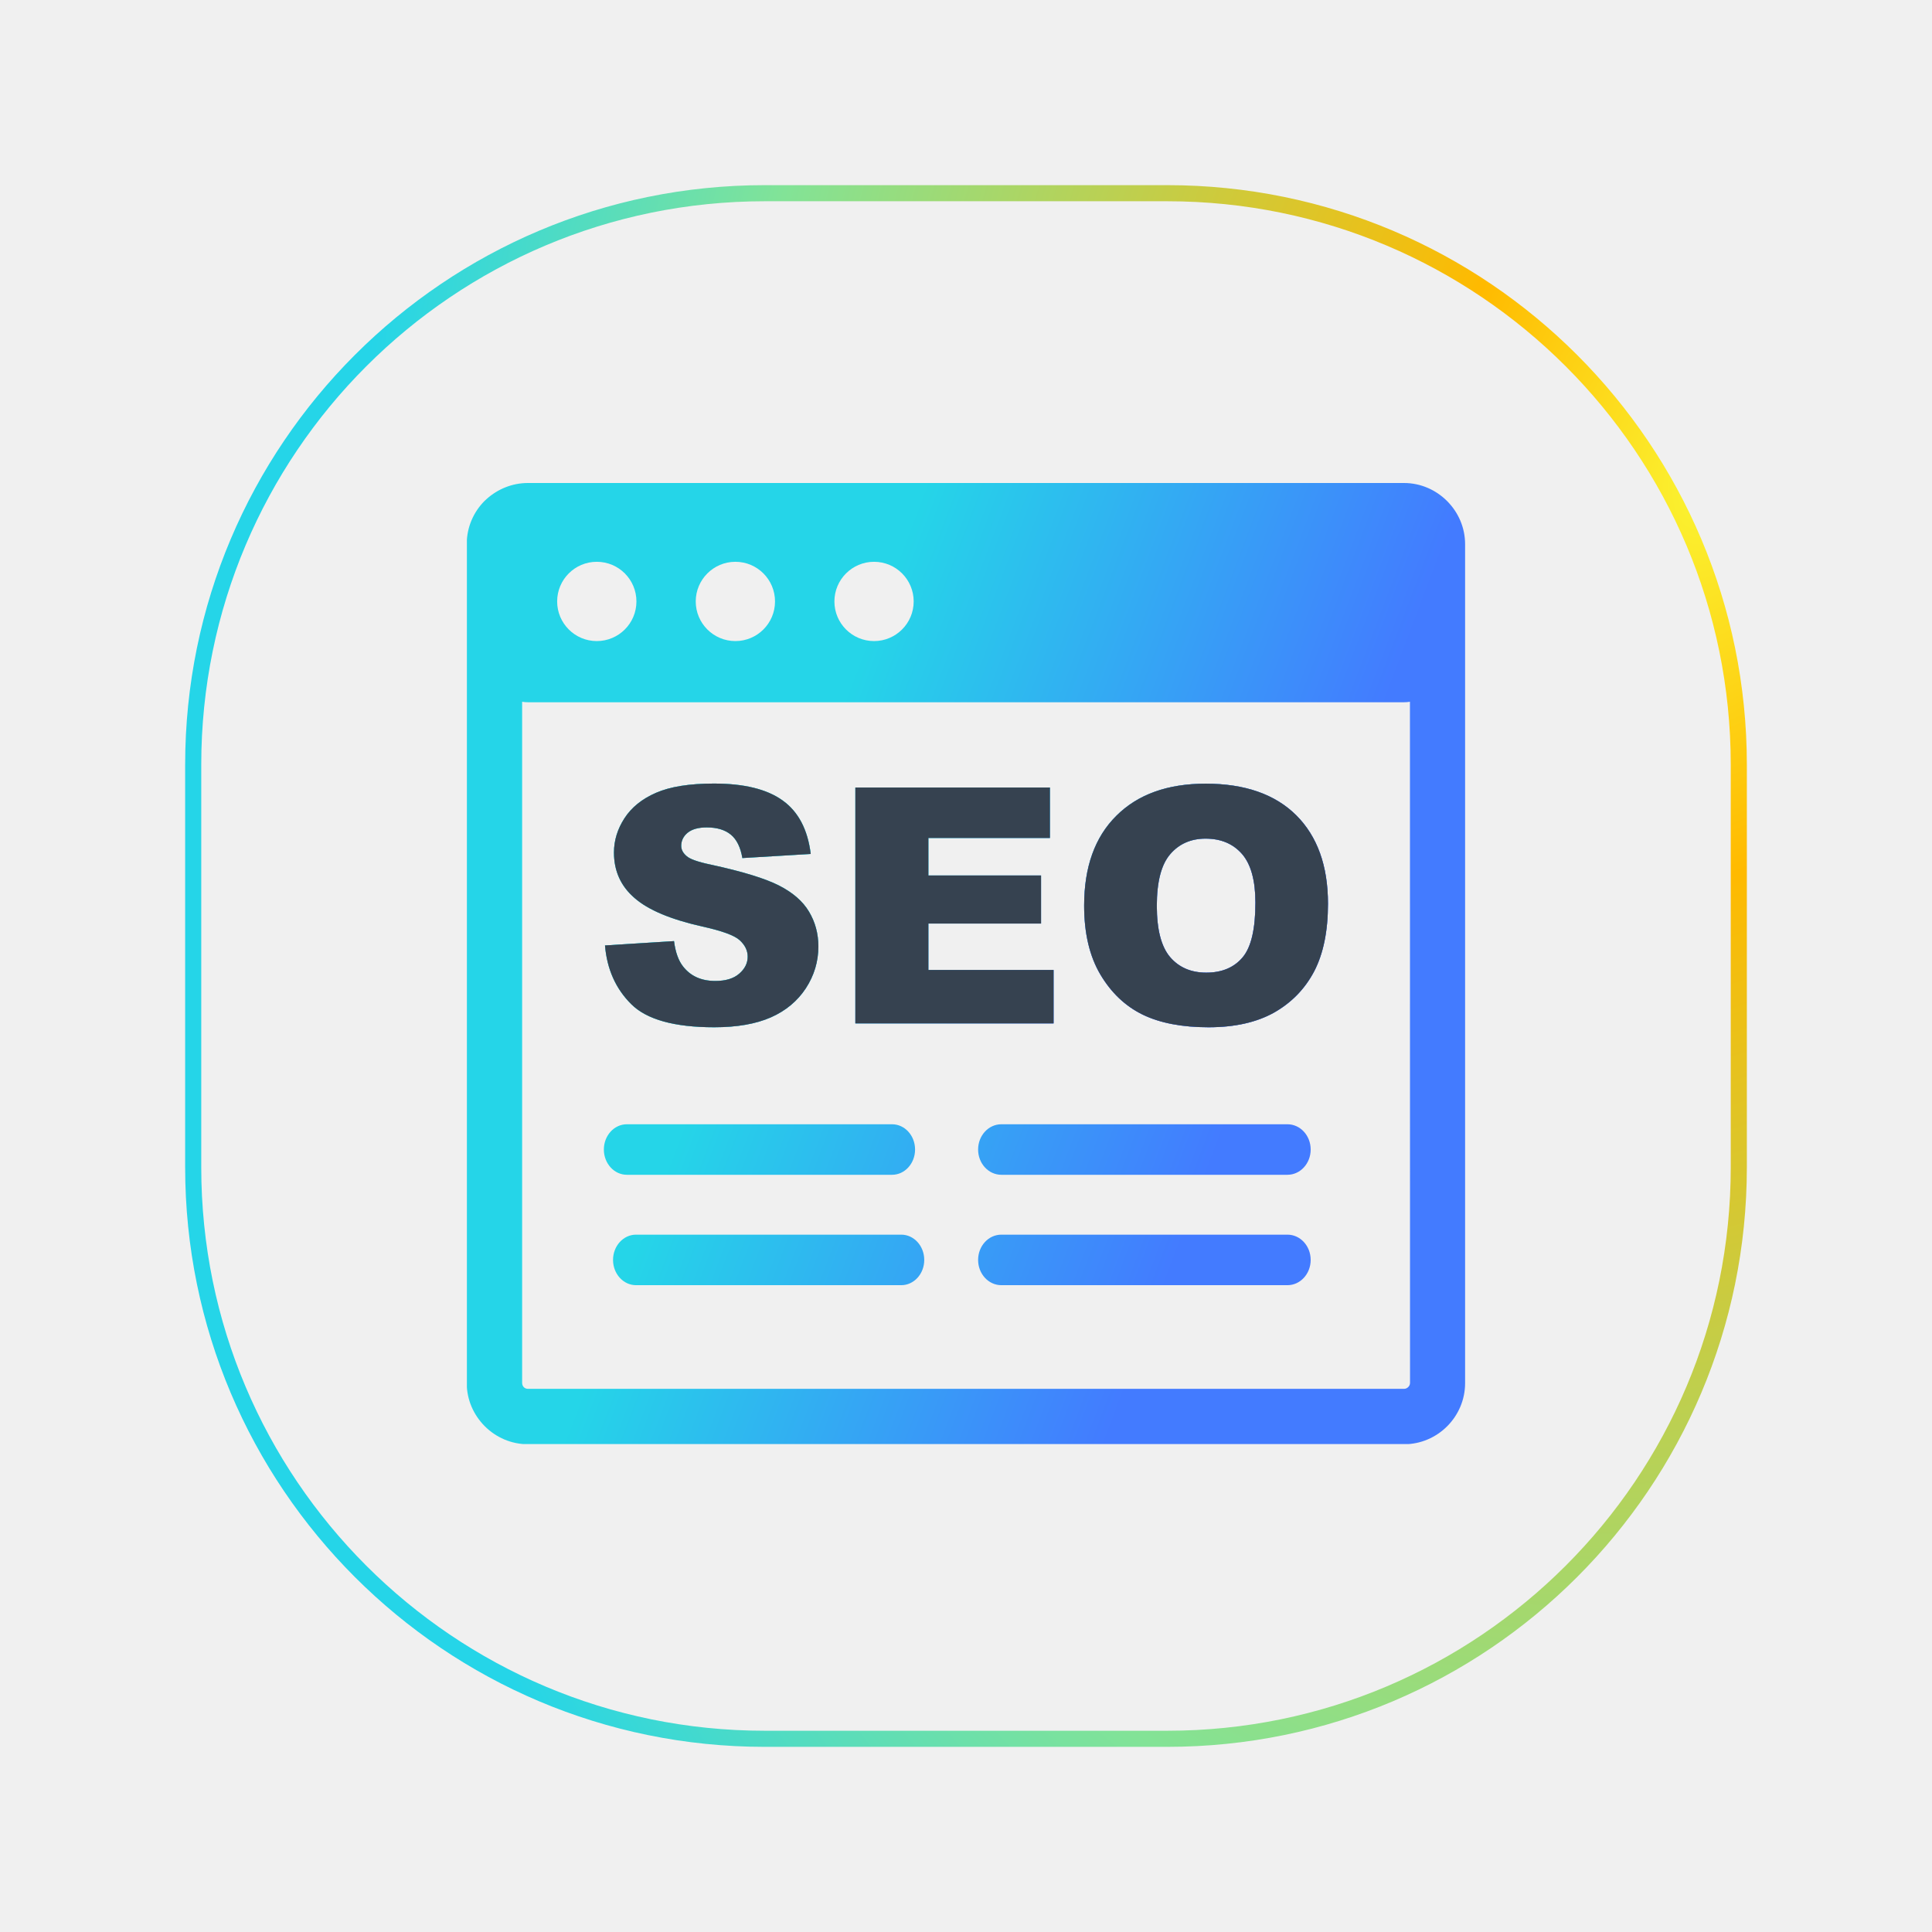
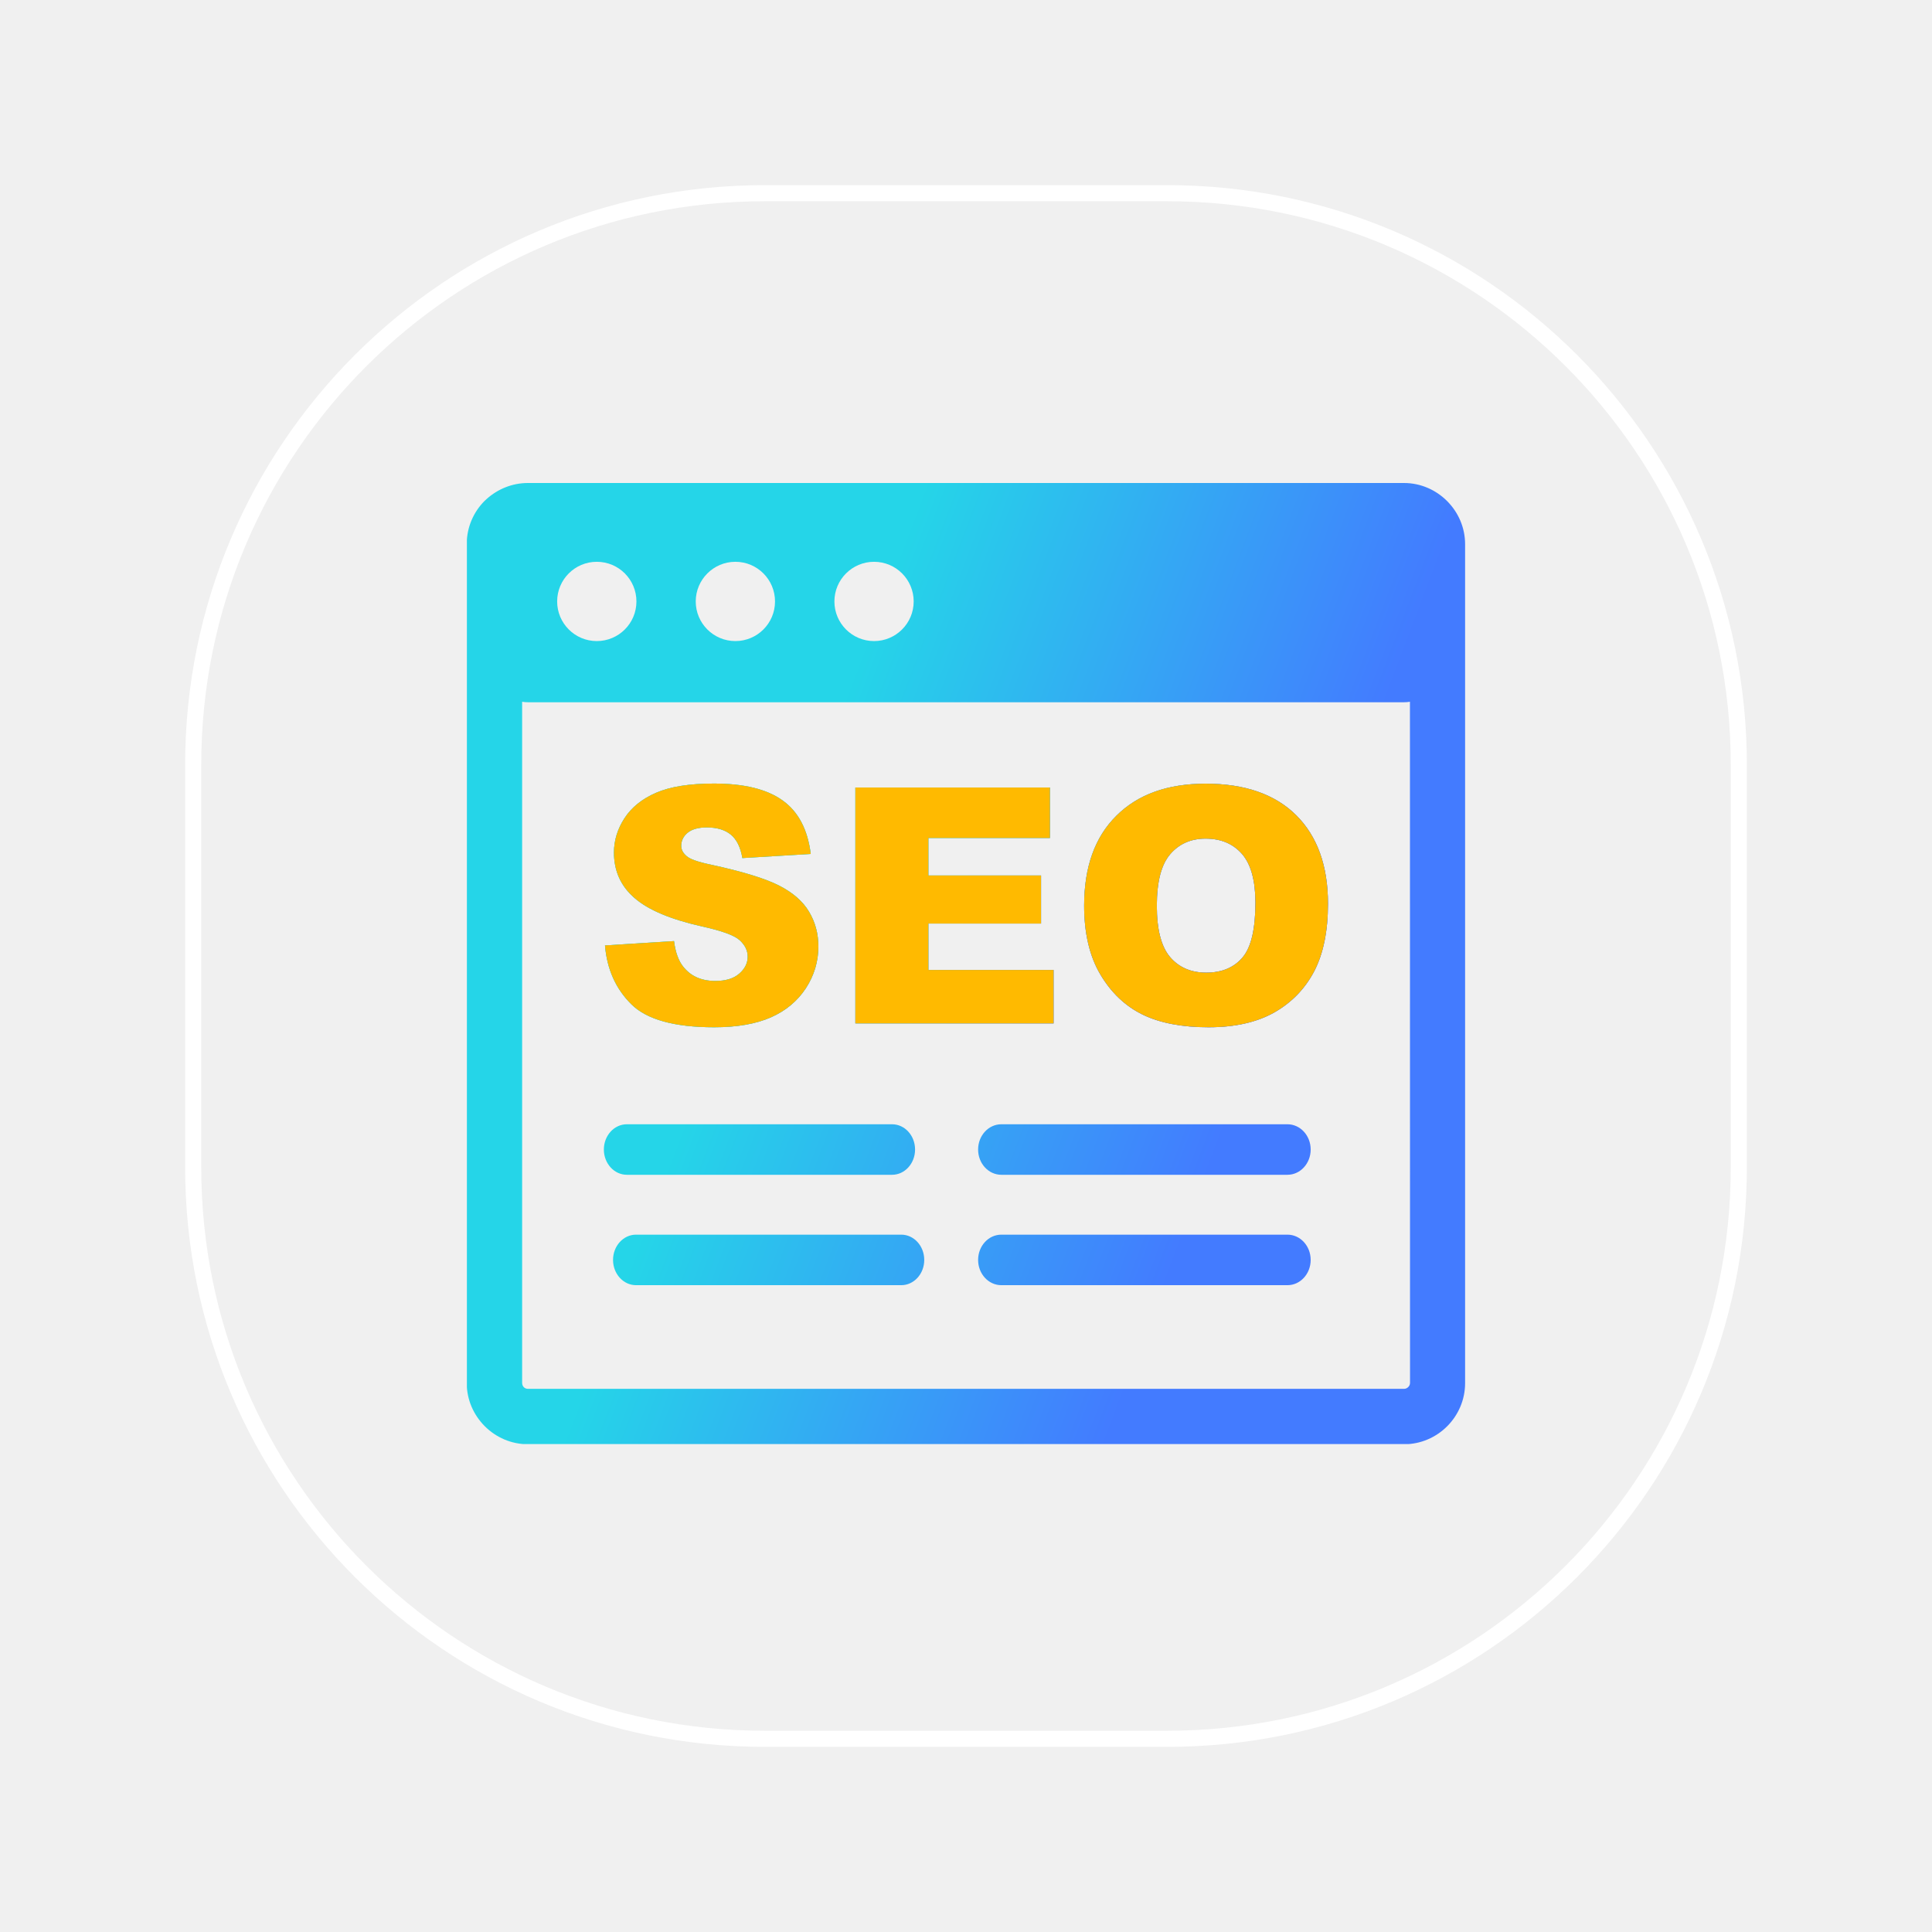
<svg xmlns="http://www.w3.org/2000/svg" width="240" height="240" viewBox="0 0 240 240" fill="none">
-   <rect x="24" y="24" width="192" height="192" rx="71" stroke="url(#paint0_radial_1144_708)" stroke-width="2" />
+   <rect x="24" y="24" width="192" height="192" rx="71" stroke="white" stroke-width="2" />
  <g clip-path="url(#clip0_1144_708)">
-     <path fill-rule="evenodd" clip-rule="evenodd" d="M65.579 60H174.412C176.48 60 178.377 60.858 179.75 62.23L179.76 62.24L179.77 62.25L179.78 62.26C181.153 63.643 182 65.53 182 67.599V171.82C182 173.909 181.142 175.806 179.77 177.178C178.398 178.551 176.5 179.409 174.412 179.409H65.579C63.51 179.409 61.613 178.561 60.23 177.178L60.22 177.168L60.21 177.158L60.2 177.148C58.828 175.766 57.98 173.879 57.98 171.81V67.579C57.98 65.49 58.828 63.592 60.2 62.22C60.281 62.139 60.361 62.059 60.452 61.988C61.825 60.757 63.621 60 65.579 60ZM124.39 159.65C122.795 159.65 121.504 158.247 121.504 156.512C121.504 154.776 122.795 153.373 124.39 153.373H159.931C161.525 153.373 162.817 154.776 162.817 156.512C162.817 158.247 161.525 159.65 159.931 159.65H124.39ZM79.01 159.65C77.436 159.65 76.154 158.247 76.154 156.512C76.154 154.776 77.436 153.373 79.01 153.373H111.958C113.532 153.373 114.813 154.776 114.813 156.512C114.813 158.247 113.532 159.65 111.958 159.65H79.01ZM77.87 145.936C76.295 145.936 75.014 144.534 75.014 142.798C75.014 141.062 76.295 139.66 77.87 139.66H110.817C112.391 139.66 113.673 141.062 113.673 142.798C113.673 144.534 112.391 145.936 110.817 145.936H77.87ZM124.39 145.936C122.795 145.936 121.504 144.534 121.504 142.798C121.504 141.062 122.795 139.66 124.39 139.66H159.931C161.525 139.66 162.817 141.062 162.817 142.798C162.817 144.534 161.525 145.936 159.931 145.936H124.39ZM175.148 87.175C174.916 87.216 174.664 87.236 174.422 87.236H65.589C65.336 87.236 65.094 87.216 64.862 87.175V171.8C64.862 172.002 64.943 172.183 65.064 172.314L65.074 172.325C65.205 172.456 65.387 172.526 65.589 172.526H174.422C174.613 172.526 174.795 172.446 174.936 172.304C175.068 172.173 175.158 171.992 175.158 171.79L175.148 87.175ZM108.577 69.788C111.302 69.788 113.501 71.998 113.501 74.713C113.501 77.438 111.292 79.637 108.577 79.637C105.852 79.637 103.653 77.427 103.653 74.713C103.653 71.998 105.862 69.788 108.577 69.788ZM91.351 69.788C94.076 69.788 96.276 71.998 96.276 74.713C96.276 77.438 94.066 79.637 91.351 79.637C88.627 79.637 86.427 77.427 86.427 74.713C86.427 71.998 88.637 69.788 91.351 69.788ZM74.136 69.788C76.861 69.788 79.06 71.998 79.06 74.713C79.06 77.438 76.85 79.637 74.136 79.637C71.411 79.637 69.211 77.427 69.211 74.713C69.211 71.998 71.411 69.788 74.136 69.788Z" fill="url(#paint1_linear_1144_708)" />
-     <path fill-rule="evenodd" clip-rule="evenodd" d="M83.729 116.908L75.155 117.446C75.403 120.397 76.49 122.825 78.403 124.728C80.316 126.645 83.756 127.61 88.724 127.61C91.559 127.61 93.899 127.197 95.757 126.383C97.628 125.555 99.059 124.355 100.105 122.769C101.138 121.183 101.661 119.445 101.661 117.57C101.661 115.97 101.261 114.522 100.491 113.239C99.72 111.943 98.468 110.867 96.761 109.998C95.055 109.129 92.234 108.26 88.284 107.405C86.687 107.074 85.683 106.715 85.27 106.329C84.843 105.957 84.623 105.543 84.623 105.074C84.623 104.44 84.885 103.888 85.421 103.447C85.958 103.005 86.756 102.785 87.802 102.785C89.068 102.785 90.073 103.088 90.802 103.695C91.518 104.288 91.999 105.267 92.22 106.591L100.711 106.081C100.339 103.047 99.17 100.826 97.215 99.433C95.261 98.026 92.412 97.337 88.683 97.337C85.641 97.337 83.247 97.723 81.499 98.482C79.751 99.24 78.444 100.302 77.577 101.64C76.71 102.978 76.269 104.398 76.269 105.902C76.269 108.191 77.109 110.067 78.816 111.543C80.508 113.032 83.316 114.218 87.279 115.101C89.688 115.639 91.229 116.191 91.889 116.797C92.55 117.404 92.88 118.08 92.88 118.839C92.88 119.639 92.536 120.342 91.834 120.949C91.146 121.556 90.142 121.859 88.862 121.859C87.128 121.859 85.807 121.266 84.871 120.08C84.293 119.363 83.907 118.301 83.729 116.908ZM130.423 97.833H106.257V127.128H130.877V120.494H115.326V114.729H129.322V108.757H115.326V104.095H130.423V97.833ZM134.676 112.508C134.676 107.722 135.997 103.998 138.667 101.35C141.323 98.689 145.025 97.351 149.773 97.351C154.631 97.351 158.388 98.661 161.016 101.268C163.645 103.888 164.966 107.557 164.966 112.26C164.966 115.68 164.388 118.48 163.246 120.673C162.09 122.866 160.424 124.562 158.264 125.79C156.089 127.004 153.378 127.61 150.13 127.61C146.841 127.61 144.103 127.086 141.942 126.038C139.781 124.976 138.034 123.321 136.685 121.045C135.35 118.783 134.676 115.929 134.676 112.508ZM143.704 112.522C143.704 115.474 144.254 117.598 145.355 118.894C146.456 120.177 147.956 120.825 149.842 120.825C151.782 120.825 153.296 120.191 154.355 118.935C155.429 117.667 155.952 115.405 155.952 112.122C155.952 109.364 155.388 107.35 154.287 106.081C153.172 104.812 151.672 104.178 149.759 104.178C147.942 104.178 146.47 104.826 145.369 106.109C144.254 107.405 143.704 109.543 143.704 112.522Z" fill="url(#paint2_linear_1144_708)" />
+     <path fill-rule="evenodd" clip-rule="evenodd" d="M65.579 60H174.412C176.48 60 178.377 60.858 179.75 62.23L179.76 62.24L179.77 62.25L179.78 62.26C181.153 63.643 182 65.53 182 67.599V171.82C182 173.909 181.142 175.806 179.77 177.178C178.398 178.551 176.5 179.409 174.412 179.409H65.579C63.51 179.409 61.613 178.561 60.23 177.178L60.22 177.168L60.21 177.158L60.2 177.148C58.828 175.766 57.98 173.879 57.98 171.81V67.579C57.98 65.49 58.828 63.592 60.2 62.22C60.281 62.139 60.361 62.059 60.452 61.988C61.825 60.757 63.621 60 65.579 60ZM124.39 159.65C122.795 159.65 121.504 158.247 121.504 156.512C121.504 154.776 122.795 153.373 124.39 153.373H159.931C161.525 153.373 162.817 154.776 162.817 156.512C162.817 158.247 161.525 159.65 159.931 159.65H124.39ZM79.01 159.65C77.436 159.65 76.154 158.247 76.154 156.512C76.154 154.776 77.436 153.373 79.01 153.373H111.958C113.532 153.373 114.813 154.776 114.813 156.512C114.813 158.247 113.532 159.65 111.958 159.65H79.01ZM77.87 145.936C76.295 145.936 75.014 144.534 75.014 142.798C75.014 141.062 76.295 139.66 77.87 139.66H110.817C112.391 139.66 113.673 141.062 113.673 142.798C113.673 144.534 112.391 145.936 110.817 145.936H77.87ZM124.39 145.936C122.795 145.936 121.504 144.534 121.504 142.798C121.504 141.062 122.795 139.66 124.39 139.66H159.931C161.525 139.66 162.817 141.062 162.817 142.798C162.817 144.534 161.525 145.936 159.931 145.936H124.39ZM175.148 87.175C174.916 87.216 174.664 87.236 174.422 87.236H65.589C65.336 87.236 65.094 87.216 64.862 87.175V171.8C64.862 172.002 64.943 172.183 65.064 172.314L65.074 172.325C65.205 172.456 65.387 172.526 65.589 172.526H174.422C174.613 172.526 174.795 172.446 174.936 172.304C175.068 172.173 175.158 171.992 175.158 171.79L175.148 87.175ZM108.577 69.788C111.302 69.788 113.501 71.998 113.501 74.713C113.501 77.438 111.292 79.637 108.577 79.637C105.852 79.637 103.653 77.427 103.653 74.713C103.653 71.998 105.862 69.788 108.577 69.788ZM91.351 69.788C94.076 69.788 96.276 71.998 96.276 74.713C96.276 77.438 94.066 79.637 91.351 79.637C88.627 79.637 86.427 77.427 86.427 74.713C86.427 71.998 88.637 69.788 91.351 69.788ZM74.136 69.788C76.861 69.788 79.06 71.998 79.06 74.713C79.06 77.438 76.85 79.637 74.136 79.637C71.411 79.637 69.211 77.427 69.211 74.713C69.211 71.998 71.411 69.788 74.136 69.788Z" fill="url(#paint0_linear_1144_708)" />
+     <path fill-rule="evenodd" clip-rule="evenodd" d="M83.729 116.908L75.155 117.446C75.403 120.397 76.49 122.825 78.403 124.728C80.316 126.645 83.756 127.61 88.724 127.61C91.559 127.61 93.899 127.197 95.757 126.383C97.628 125.555 99.059 124.355 100.105 122.769C101.138 121.183 101.661 119.445 101.661 117.57C101.661 115.97 101.261 114.522 100.491 113.239C99.72 111.943 98.468 110.867 96.761 109.998C95.055 109.129 92.234 108.26 88.284 107.405C86.687 107.074 85.683 106.715 85.27 106.329C84.843 105.957 84.623 105.543 84.623 105.074C84.623 104.44 84.885 103.888 85.421 103.447C85.958 103.005 86.756 102.785 87.802 102.785C89.068 102.785 90.073 103.088 90.802 103.695C91.518 104.288 91.999 105.267 92.22 106.591L100.711 106.081C100.339 103.047 99.17 100.826 97.215 99.433C95.261 98.026 92.412 97.337 88.683 97.337C85.641 97.337 83.247 97.723 81.499 98.482C79.751 99.24 78.444 100.302 77.577 101.64C76.71 102.978 76.269 104.398 76.269 105.902C76.269 108.191 77.109 110.067 78.816 111.543C80.508 113.032 83.316 114.218 87.279 115.101C89.688 115.639 91.229 116.191 91.889 116.797C92.55 117.404 92.88 118.08 92.88 118.839C92.88 119.639 92.536 120.342 91.834 120.949C91.146 121.556 90.142 121.859 88.862 121.859C87.128 121.859 85.807 121.266 84.871 120.08C84.293 119.363 83.907 118.301 83.729 116.908ZM130.423 97.833H106.257V127.128H130.877V120.494H115.326V114.729H129.322V108.757H115.326V104.095H130.423V97.833ZM134.676 112.508C134.676 107.722 135.997 103.998 138.667 101.35C141.323 98.689 145.025 97.351 149.773 97.351C154.631 97.351 158.388 98.661 161.016 101.268C163.645 103.888 164.966 107.557 164.966 112.26C164.966 115.68 164.388 118.48 163.246 120.673C162.09 122.866 160.424 124.562 158.264 125.79C156.089 127.004 153.378 127.61 150.13 127.61C146.841 127.61 144.103 127.086 141.942 126.038C139.781 124.976 138.034 123.321 136.685 121.045C135.35 118.783 134.676 115.929 134.676 112.508ZM143.704 112.522C143.704 115.474 144.254 117.598 145.355 118.894C146.456 120.177 147.956 120.825 149.842 120.825C151.782 120.825 153.296 120.191 154.355 118.935C155.429 117.667 155.952 115.405 155.952 112.122C155.952 109.364 155.388 107.35 154.287 106.081C153.172 104.812 151.672 104.178 149.759 104.178C147.942 104.178 146.47 104.826 145.369 106.109C144.254 107.405 143.704 109.543 143.704 112.522Z" fill="url(#paint1_linear_1144_708)" />
  </g>
-   <path fill-rule="evenodd" clip-rule="evenodd" d="M83.729 116.908L75.155 117.446C75.403 120.397 76.49 122.825 78.403 124.728C80.316 126.645 83.756 127.61 88.724 127.61C91.559 127.61 93.899 127.197 95.757 126.383C97.628 125.555 99.059 124.355 100.105 122.769C101.138 121.183 101.661 119.445 101.661 117.57C101.661 115.97 101.261 114.522 100.491 113.239C99.72 111.943 98.468 110.867 96.761 109.998C95.055 109.129 92.234 108.26 88.284 107.405C86.687 107.074 85.683 106.715 85.27 106.329C84.843 105.957 84.623 105.543 84.623 105.074C84.623 104.44 84.885 103.888 85.421 103.447C85.958 103.005 86.756 102.785 87.802 102.785C89.068 102.785 90.073 103.088 90.802 103.695C91.518 104.288 91.999 105.267 92.22 106.591L100.711 106.081C100.339 103.047 99.17 100.826 97.215 99.433C95.261 98.026 92.412 97.337 88.683 97.337C85.641 97.337 83.247 97.723 81.499 98.482C79.751 99.24 78.444 100.302 77.577 101.64C76.71 102.978 76.269 104.398 76.269 105.902C76.269 108.191 77.109 110.067 78.816 111.543C80.508 113.032 83.316 114.218 87.279 115.101C89.688 115.639 91.229 116.191 91.889 116.797C92.55 117.404 92.88 118.08 92.88 118.839C92.88 119.639 92.536 120.342 91.834 120.949C91.146 121.556 90.142 121.859 88.862 121.859C87.128 121.859 85.807 121.266 84.871 120.08C84.293 119.363 83.907 118.301 83.729 116.908ZM130.423 97.833H106.257V127.128H130.877V120.494H115.326V114.729H129.322V108.757H115.326V104.095H130.423V97.833ZM134.676 112.508C134.676 107.722 135.997 103.998 138.667 101.35C141.323 98.689 145.025 97.351 149.773 97.351C154.631 97.351 158.388 98.661 161.016 101.268C163.645 103.888 164.966 107.557 164.966 112.26C164.966 115.68 164.388 118.48 163.246 120.673C162.09 122.866 160.424 124.562 158.264 125.79C156.089 127.004 153.378 127.61 150.13 127.61C146.841 127.61 144.103 127.086 141.942 126.038C139.781 124.976 138.034 123.321 136.685 121.045C135.35 118.783 134.676 115.929 134.676 112.508ZM143.704 112.522C143.704 115.474 144.254 117.598 145.355 118.894C146.456 120.177 147.956 120.825 149.842 120.825C151.782 120.825 153.296 120.191 154.355 118.935C155.429 117.667 155.952 115.405 155.952 112.122C155.952 109.364 155.388 107.35 154.287 106.081C153.172 104.812 151.672 104.178 149.759 104.178C147.942 104.178 146.47 104.826 145.369 106.109C144.254 107.405 143.704 109.543 143.704 112.522Z" fill="url(#paint3_linear_1144_708)" />
-   <path fill-rule="evenodd" clip-rule="evenodd" d="M83.729 116.908L75.155 117.446C75.403 120.397 76.49 122.825 78.403 124.728C80.316 126.645 83.756 127.61 88.724 127.61C91.559 127.61 93.899 127.197 95.757 126.383C97.628 125.555 99.059 124.355 100.105 122.769C101.138 121.183 101.661 119.445 101.661 117.57C101.661 115.97 101.261 114.522 100.491 113.239C99.72 111.943 98.468 110.867 96.761 109.998C95.055 109.129 92.234 108.26 88.284 107.405C86.687 107.074 85.683 106.715 85.27 106.329C84.843 105.957 84.623 105.543 84.623 105.074C84.623 104.44 84.885 103.888 85.421 103.447C85.958 103.005 86.756 102.785 87.802 102.785C89.068 102.785 90.073 103.088 90.802 103.695C91.518 104.288 91.999 105.267 92.22 106.591L100.711 106.081C100.339 103.047 99.17 100.826 97.215 99.433C95.261 98.026 92.412 97.337 88.683 97.337C85.641 97.337 83.247 97.723 81.499 98.482C79.751 99.24 78.444 100.302 77.577 101.64C76.71 102.978 76.269 104.398 76.269 105.902C76.269 108.191 77.109 110.067 78.816 111.543C80.508 113.032 83.316 114.218 87.279 115.101C89.688 115.639 91.229 116.191 91.889 116.797C92.55 117.404 92.88 118.08 92.88 118.839C92.88 119.639 92.536 120.342 91.834 120.949C91.146 121.556 90.142 121.859 88.862 121.859C87.128 121.859 85.807 121.266 84.871 120.08C84.293 119.363 83.907 118.301 83.729 116.908ZM130.423 97.833H106.257V127.128H130.877V120.494H115.326V114.729H129.322V108.757H115.326V104.095H130.423V97.833ZM134.676 112.508C134.676 107.722 135.997 103.998 138.667 101.35C141.323 98.689 145.025 97.351 149.773 97.351C154.631 97.351 158.388 98.661 161.016 101.268C163.645 103.888 164.966 107.557 164.966 112.26C164.966 115.68 164.388 118.48 163.246 120.673C162.09 122.866 160.424 124.562 158.264 125.79C156.089 127.004 153.378 127.61 150.13 127.61C146.841 127.61 144.103 127.086 141.942 126.038C139.781 124.976 138.034 123.321 136.685 121.045C135.35 118.783 134.676 115.929 134.676 112.508ZM143.704 112.522C143.704 115.474 144.254 117.598 145.355 118.894C146.456 120.177 147.956 120.825 149.842 120.825C151.782 120.825 153.296 120.191 154.355 118.935C155.429 117.667 155.952 115.405 155.952 112.122C155.952 109.364 155.388 107.35 154.287 106.081C153.172 104.812 151.672 104.178 149.759 104.178C147.942 104.178 146.47 104.826 145.369 106.109C144.254 107.405 143.704 109.543 143.704 112.522Z" fill="#364250" />
+   <path fill-rule="evenodd" clip-rule="evenodd" d="M83.729 116.908L75.155 117.446C75.403 120.397 76.49 122.825 78.403 124.728C80.316 126.645 83.756 127.61 88.724 127.61C91.559 127.61 93.899 127.197 95.757 126.383C97.628 125.555 99.059 124.355 100.105 122.769C101.138 121.183 101.661 119.445 101.661 117.57C101.661 115.97 101.261 114.522 100.491 113.239C99.72 111.943 98.468 110.867 96.761 109.998C95.055 109.129 92.234 108.26 88.284 107.405C86.687 107.074 85.683 106.715 85.27 106.329C84.843 105.957 84.623 105.543 84.623 105.074C84.623 104.44 84.885 103.888 85.421 103.447C85.958 103.005 86.756 102.785 87.802 102.785C89.068 102.785 90.073 103.088 90.802 103.695C91.518 104.288 91.999 105.267 92.22 106.591L100.711 106.081C100.339 103.047 99.17 100.826 97.215 99.433C95.261 98.026 92.412 97.337 88.683 97.337C85.641 97.337 83.247 97.723 81.499 98.482C79.751 99.24 78.444 100.302 77.577 101.64C76.71 102.978 76.269 104.398 76.269 105.902C76.269 108.191 77.109 110.067 78.816 111.543C80.508 113.032 83.316 114.218 87.279 115.101C89.688 115.639 91.229 116.191 91.889 116.797C92.55 117.404 92.88 118.08 92.88 118.839C92.88 119.639 92.536 120.342 91.834 120.949C91.146 121.556 90.142 121.859 88.862 121.859C87.128 121.859 85.807 121.266 84.871 120.08C84.293 119.363 83.907 118.301 83.729 116.908ZM130.423 97.833H106.257V127.128H130.877V120.494H115.326V114.729H129.322V108.757H115.326V104.095H130.423V97.833ZM134.676 112.508C134.676 107.722 135.997 103.998 138.667 101.35C141.323 98.689 145.025 97.351 149.773 97.351C154.631 97.351 158.388 98.661 161.016 101.268C163.645 103.888 164.966 107.557 164.966 112.26C164.966 115.68 164.388 118.48 163.246 120.673C162.09 122.866 160.424 124.562 158.264 125.79C156.089 127.004 153.378 127.61 150.13 127.61C146.841 127.61 144.103 127.086 141.942 126.038C139.781 124.976 138.034 123.321 136.685 121.045C135.35 118.783 134.676 115.929 134.676 112.508ZM143.704 112.522C143.704 115.474 144.254 117.598 145.355 118.894C146.456 120.177 147.956 120.825 149.842 120.825C151.782 120.825 153.296 120.191 154.355 118.935C155.429 117.667 155.952 115.405 155.952 112.122C155.952 109.364 155.388 107.35 154.287 106.081C153.172 104.812 151.672 104.178 149.759 104.178C147.942 104.178 146.47 104.826 145.369 106.109C144.254 107.405 143.704 109.543 143.704 112.522Z" fill="url(#paint2_linear_1144_708)" />
+   <path fill-rule="evenodd" clip-rule="evenodd" d="M83.729 116.908L75.155 117.446C75.403 120.397 76.49 122.825 78.403 124.728C80.316 126.645 83.756 127.61 88.724 127.61C91.559 127.61 93.899 127.197 95.757 126.383C97.628 125.555 99.059 124.355 100.105 122.769C101.138 121.183 101.661 119.445 101.661 117.57C101.661 115.97 101.261 114.522 100.491 113.239C99.72 111.943 98.468 110.867 96.761 109.998C95.055 109.129 92.234 108.26 88.284 107.405C86.687 107.074 85.683 106.715 85.27 106.329C84.843 105.957 84.623 105.543 84.623 105.074C84.623 104.44 84.885 103.888 85.421 103.447C85.958 103.005 86.756 102.785 87.802 102.785C89.068 102.785 90.073 103.088 90.802 103.695C91.518 104.288 91.999 105.267 92.22 106.591L100.711 106.081C100.339 103.047 99.17 100.826 97.215 99.433C95.261 98.026 92.412 97.337 88.683 97.337C85.641 97.337 83.247 97.723 81.499 98.482C79.751 99.24 78.444 100.302 77.577 101.64C76.71 102.978 76.269 104.398 76.269 105.902C76.269 108.191 77.109 110.067 78.816 111.543C80.508 113.032 83.316 114.218 87.279 115.101C89.688 115.639 91.229 116.191 91.889 116.797C92.55 117.404 92.88 118.08 92.88 118.839C92.88 119.639 92.536 120.342 91.834 120.949C91.146 121.556 90.142 121.859 88.862 121.859C87.128 121.859 85.807 121.266 84.871 120.08C84.293 119.363 83.907 118.301 83.729 116.908ZM130.423 97.833H106.257V127.128H130.877V120.494H115.326V114.729H129.322V108.757H115.326V104.095H130.423V97.833ZM134.676 112.508C134.676 107.722 135.997 103.998 138.667 101.35C141.323 98.689 145.025 97.351 149.773 97.351C154.631 97.351 158.388 98.661 161.016 101.268C163.645 103.888 164.966 107.557 164.966 112.26C164.966 115.68 164.388 118.48 163.246 120.673C162.09 122.866 160.424 124.562 158.264 125.79C156.089 127.004 153.378 127.61 150.13 127.61C146.841 127.61 144.103 127.086 141.942 126.038C139.781 124.976 138.034 123.321 136.685 121.045C135.35 118.783 134.676 115.929 134.676 112.508ZM143.704 112.522C143.704 115.474 144.254 117.598 145.355 118.894C146.456 120.177 147.956 120.825 149.842 120.825C151.782 120.825 153.296 120.191 154.355 118.935C155.429 117.667 155.952 115.405 155.952 112.122C155.952 109.364 155.388 107.35 154.287 106.081C153.172 104.812 151.672 104.178 149.759 104.178C147.942 104.178 146.47 104.826 145.369 106.109C144.254 107.405 143.704 109.543 143.704 112.522Z" fill="#FFBA00" />
  <defs>
-     <radialGradient id="paint0_radial_1144_708" cx="0" cy="0" r="1" gradientUnits="userSpaceOnUse" gradientTransform="translate(212.012 59.0468) rotate(102.625) scale(245.158 165.066)">
-       <stop stop-color="#FBF432" />
-       <stop offset="0.206" stop-color="#FFBA00" />
-       <stop offset="0.719" stop-color="#82E397" />
-       <stop offset="1" stop-color="#25D5E8" />
-     </radialGradient>
-     <linearGradient id="paint1_linear_1144_708" x1="104.906" y1="86.638" x2="163.961" y2="108.973" gradientUnits="userSpaceOnUse">
+     <linearGradient id="paint0_linear_1144_708" x1="104.906" y1="86.638" x2="163.961" y2="108.973" gradientUnits="userSpaceOnUse">
+       <stop stop-color="#25D5E8" />
+       <stop offset="1" stop-color="#437BFF" />
+     </linearGradient>
+     <linearGradient id="paint1_linear_1144_708" x1="109.137" y1="104.09" x2="131.694" y2="128.459" gradientUnits="userSpaceOnUse">
      <stop stop-color="#25D5E8" />
      <stop offset="1" stop-color="#437BFF" />
    </linearGradient>
    <linearGradient id="paint2_linear_1144_708" x1="109.137" y1="104.09" x2="131.694" y2="128.459" gradientUnits="userSpaceOnUse">
-       <stop stop-color="#25D5E8" />
-       <stop offset="1" stop-color="#437BFF" />
-     </linearGradient>
-     <linearGradient id="paint3_linear_1144_708" x1="109.137" y1="104.09" x2="131.694" y2="128.459" gradientUnits="userSpaceOnUse">
      <stop stop-color="#25D5E8" />
      <stop offset="1" stop-color="#437BFF" />
    </linearGradient>
    <clipPath id="clip0_1144_708">
      <rect width="124" height="119.388" fill="white" transform="translate(58 60)" />
    </clipPath>
  </defs>
</svg>
